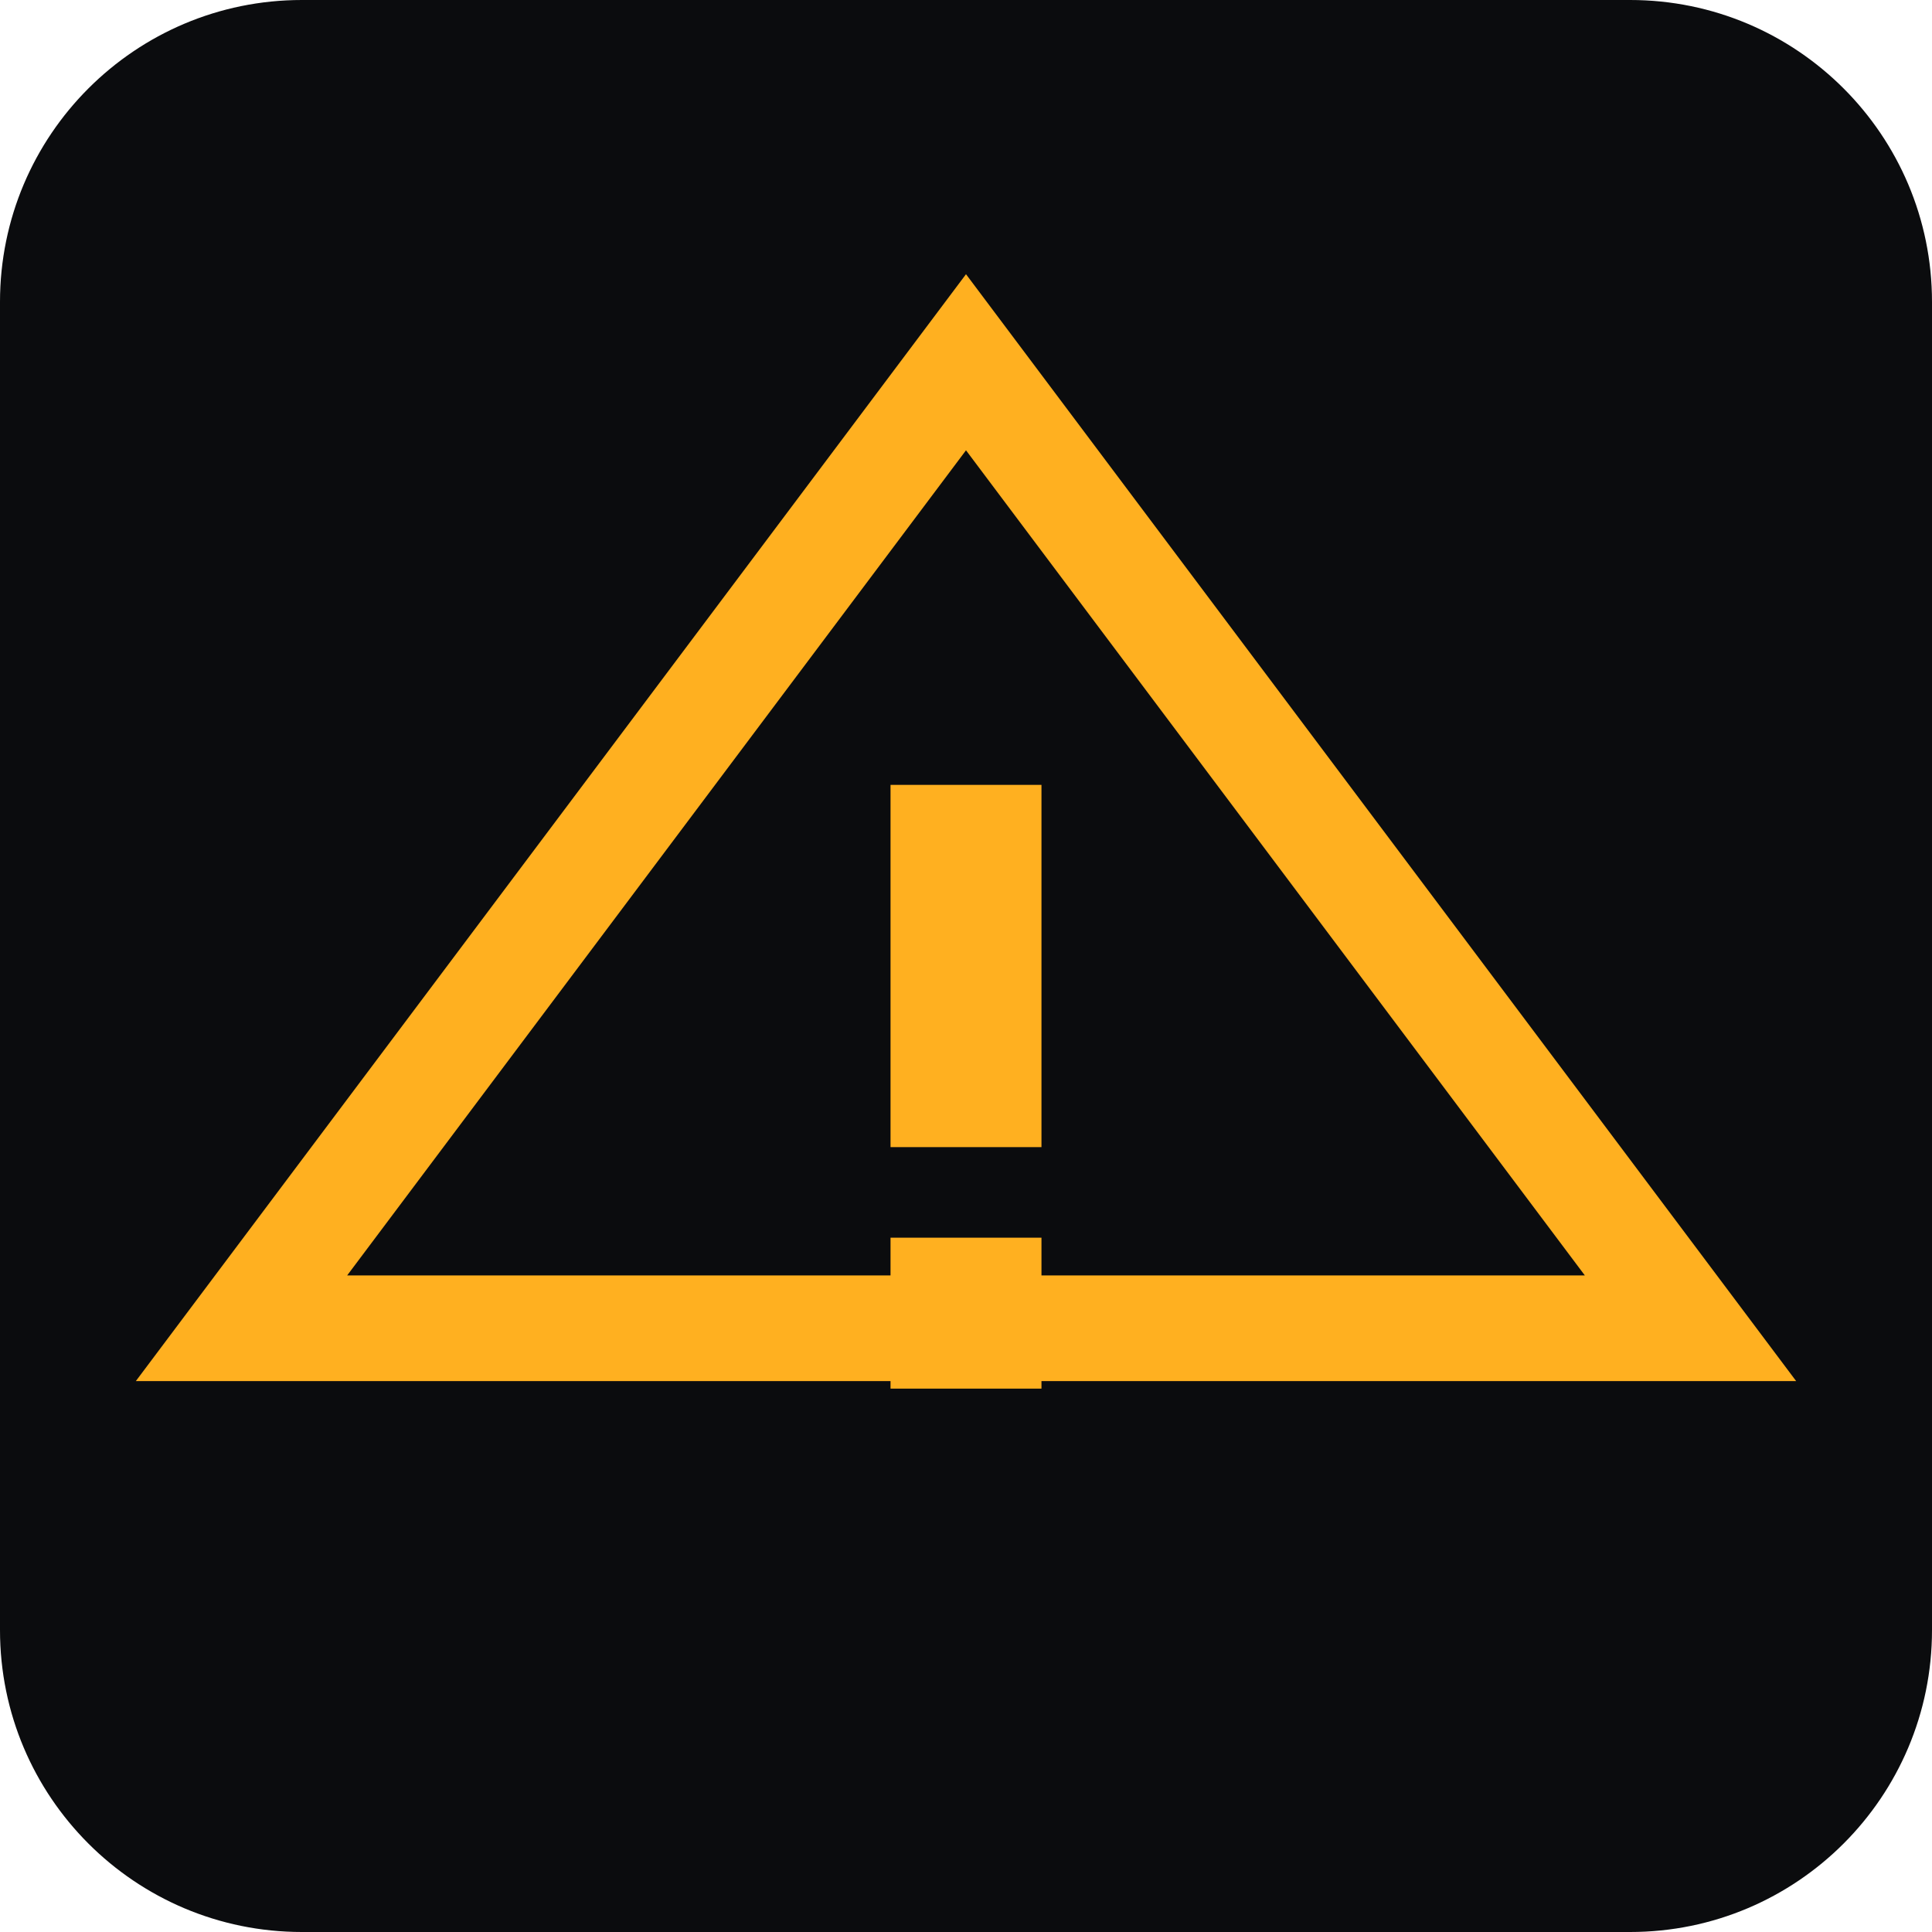
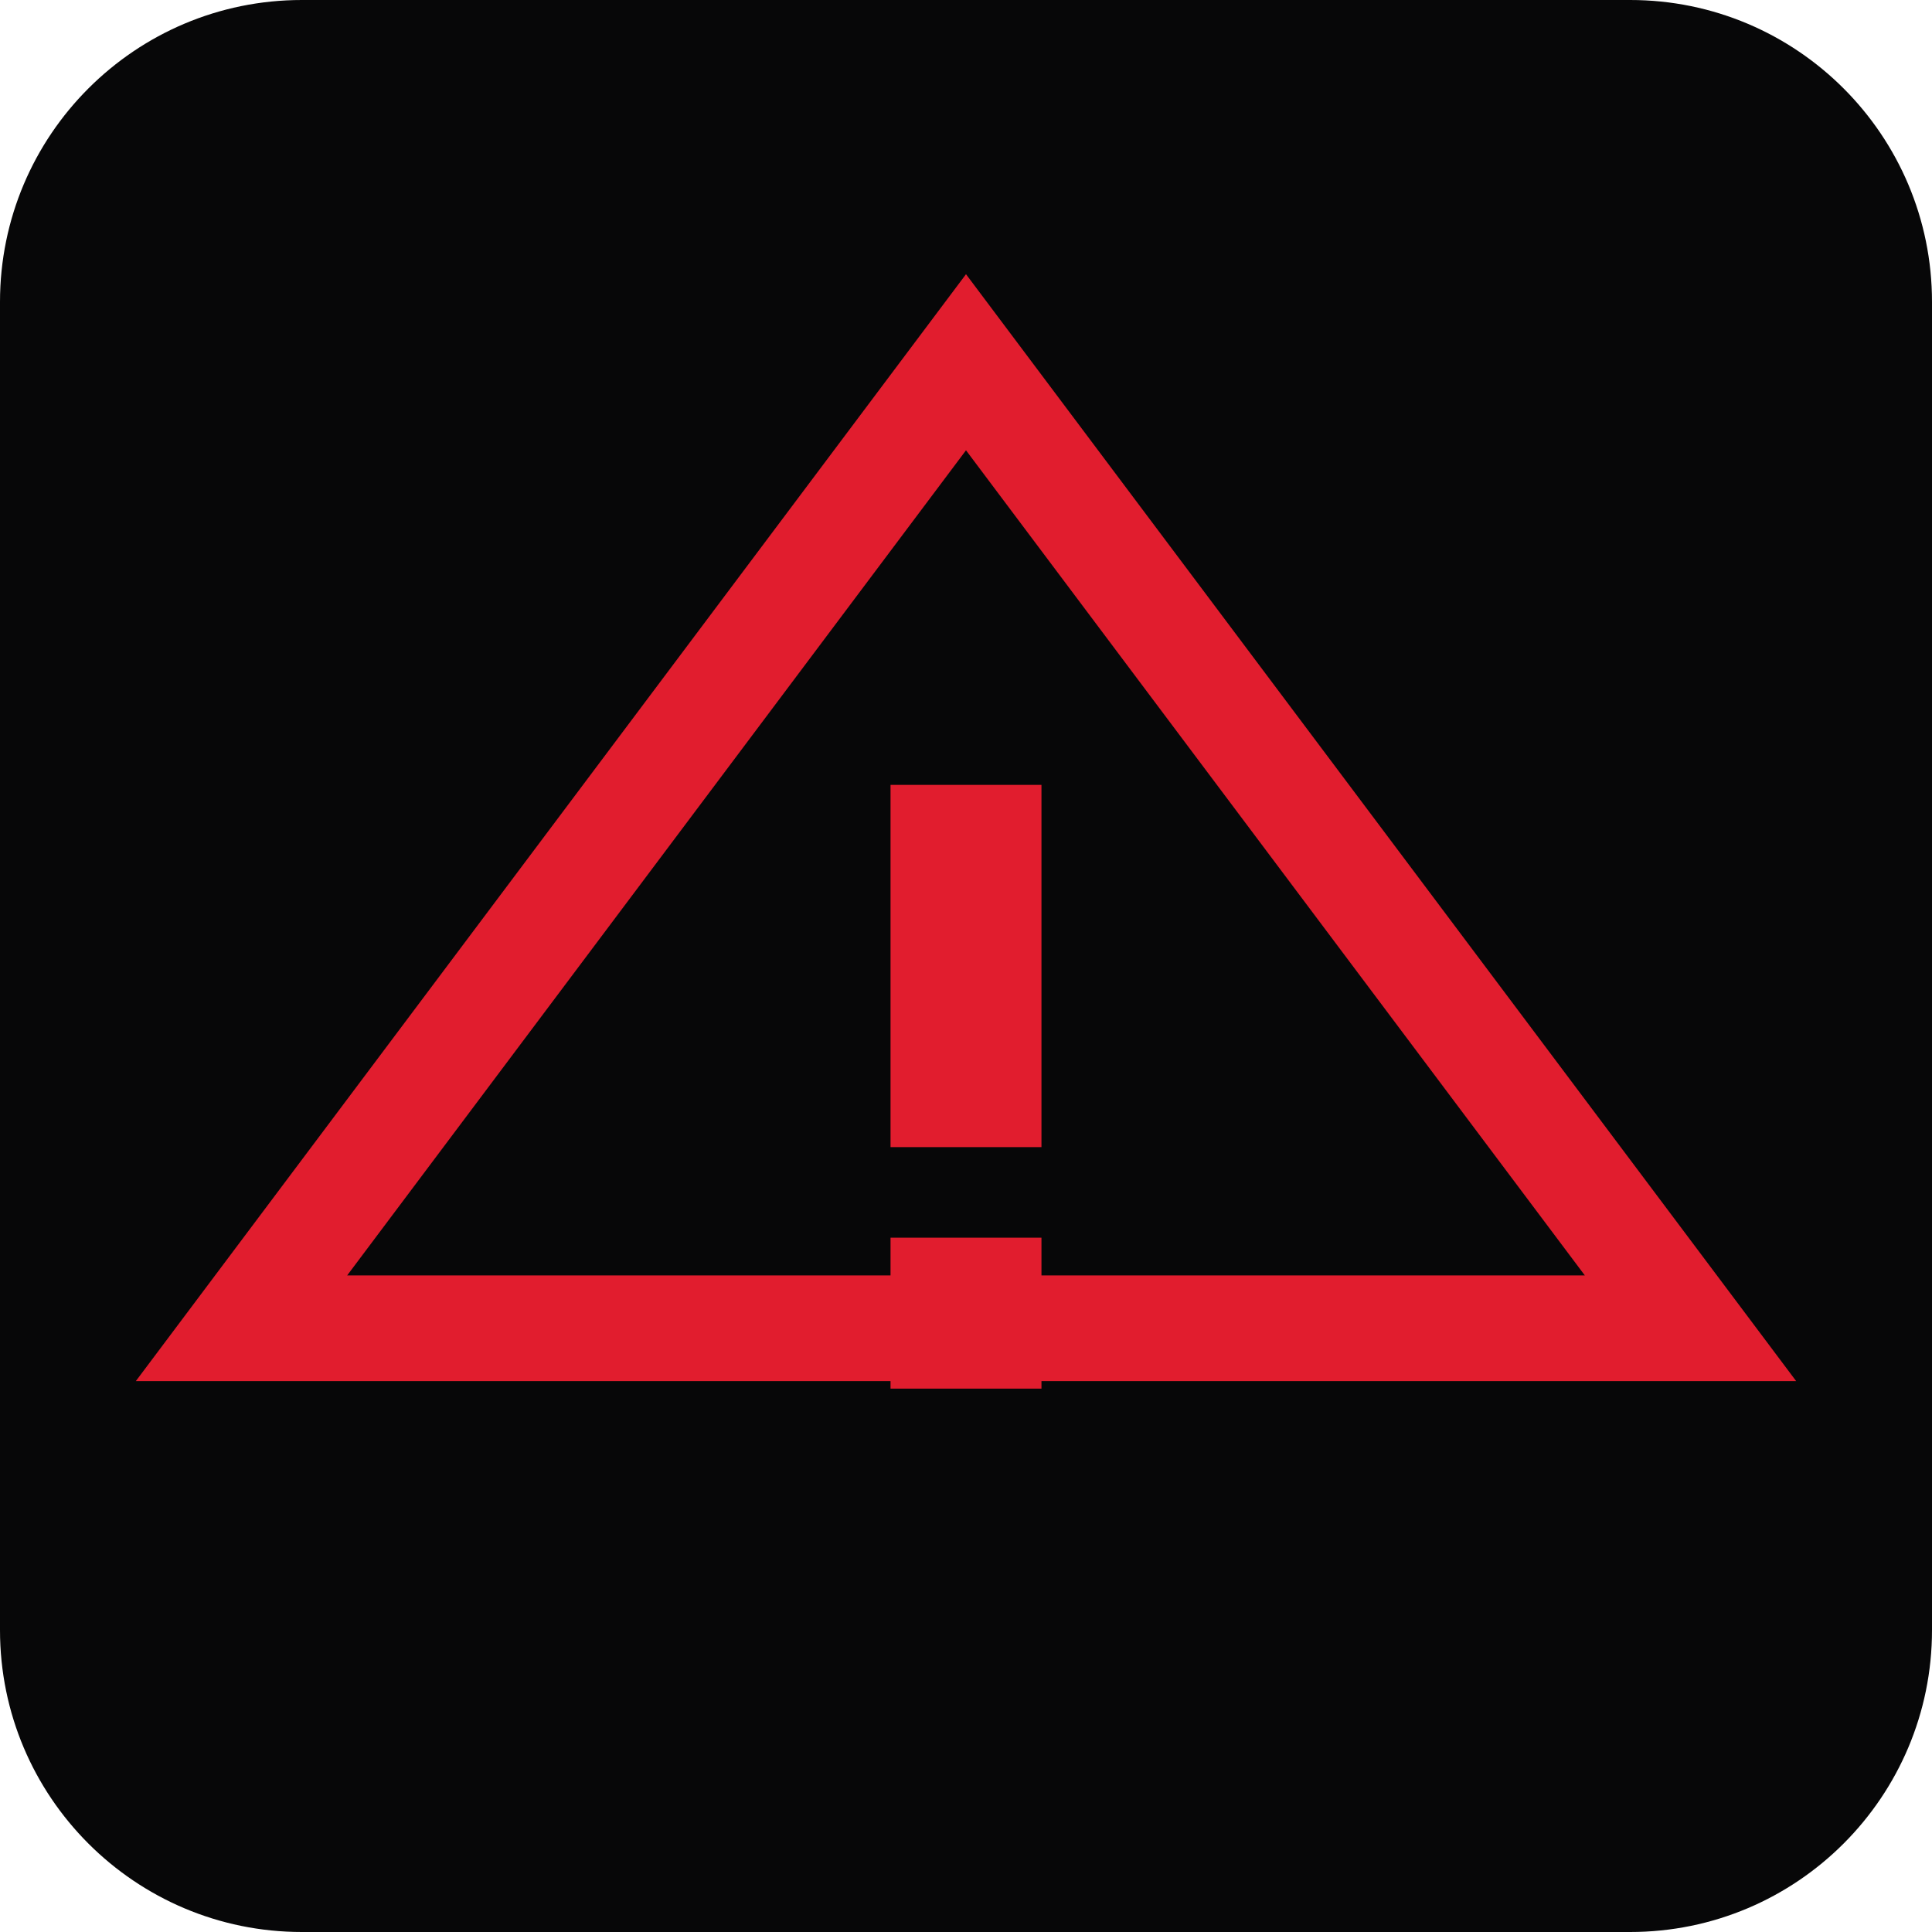
<svg xmlns="http://www.w3.org/2000/svg" viewBox="0 0 64 64" fill="none">
-   <rect width="64" height="64" rx="10" fill="#0B0C0E" />
-   <path d="M8 44 L32 12 L56 44 Z" stroke="#FFB020" stroke-width="3.5" fill="none" />
-   <rect x="29.5" y="26" width="5" height="12" fill="#FFB020" />
-   <rect x="29.5" y="41" width="5" height="5" fill="#FFB020" />
+   <rect width="64" height="64" rx="10" fill="#070708" />
+   <path d="M8 44 L32 12 L56 44 Z" stroke="#E11D2E" stroke-width="3.5" fill="none" />
+   <rect x="29.5" y="26" width="5" height="12" fill="#E11D2E" />
+   <rect x="29.5" y="41" width="5" height="5" fill="#E11D2E" />
</svg>
